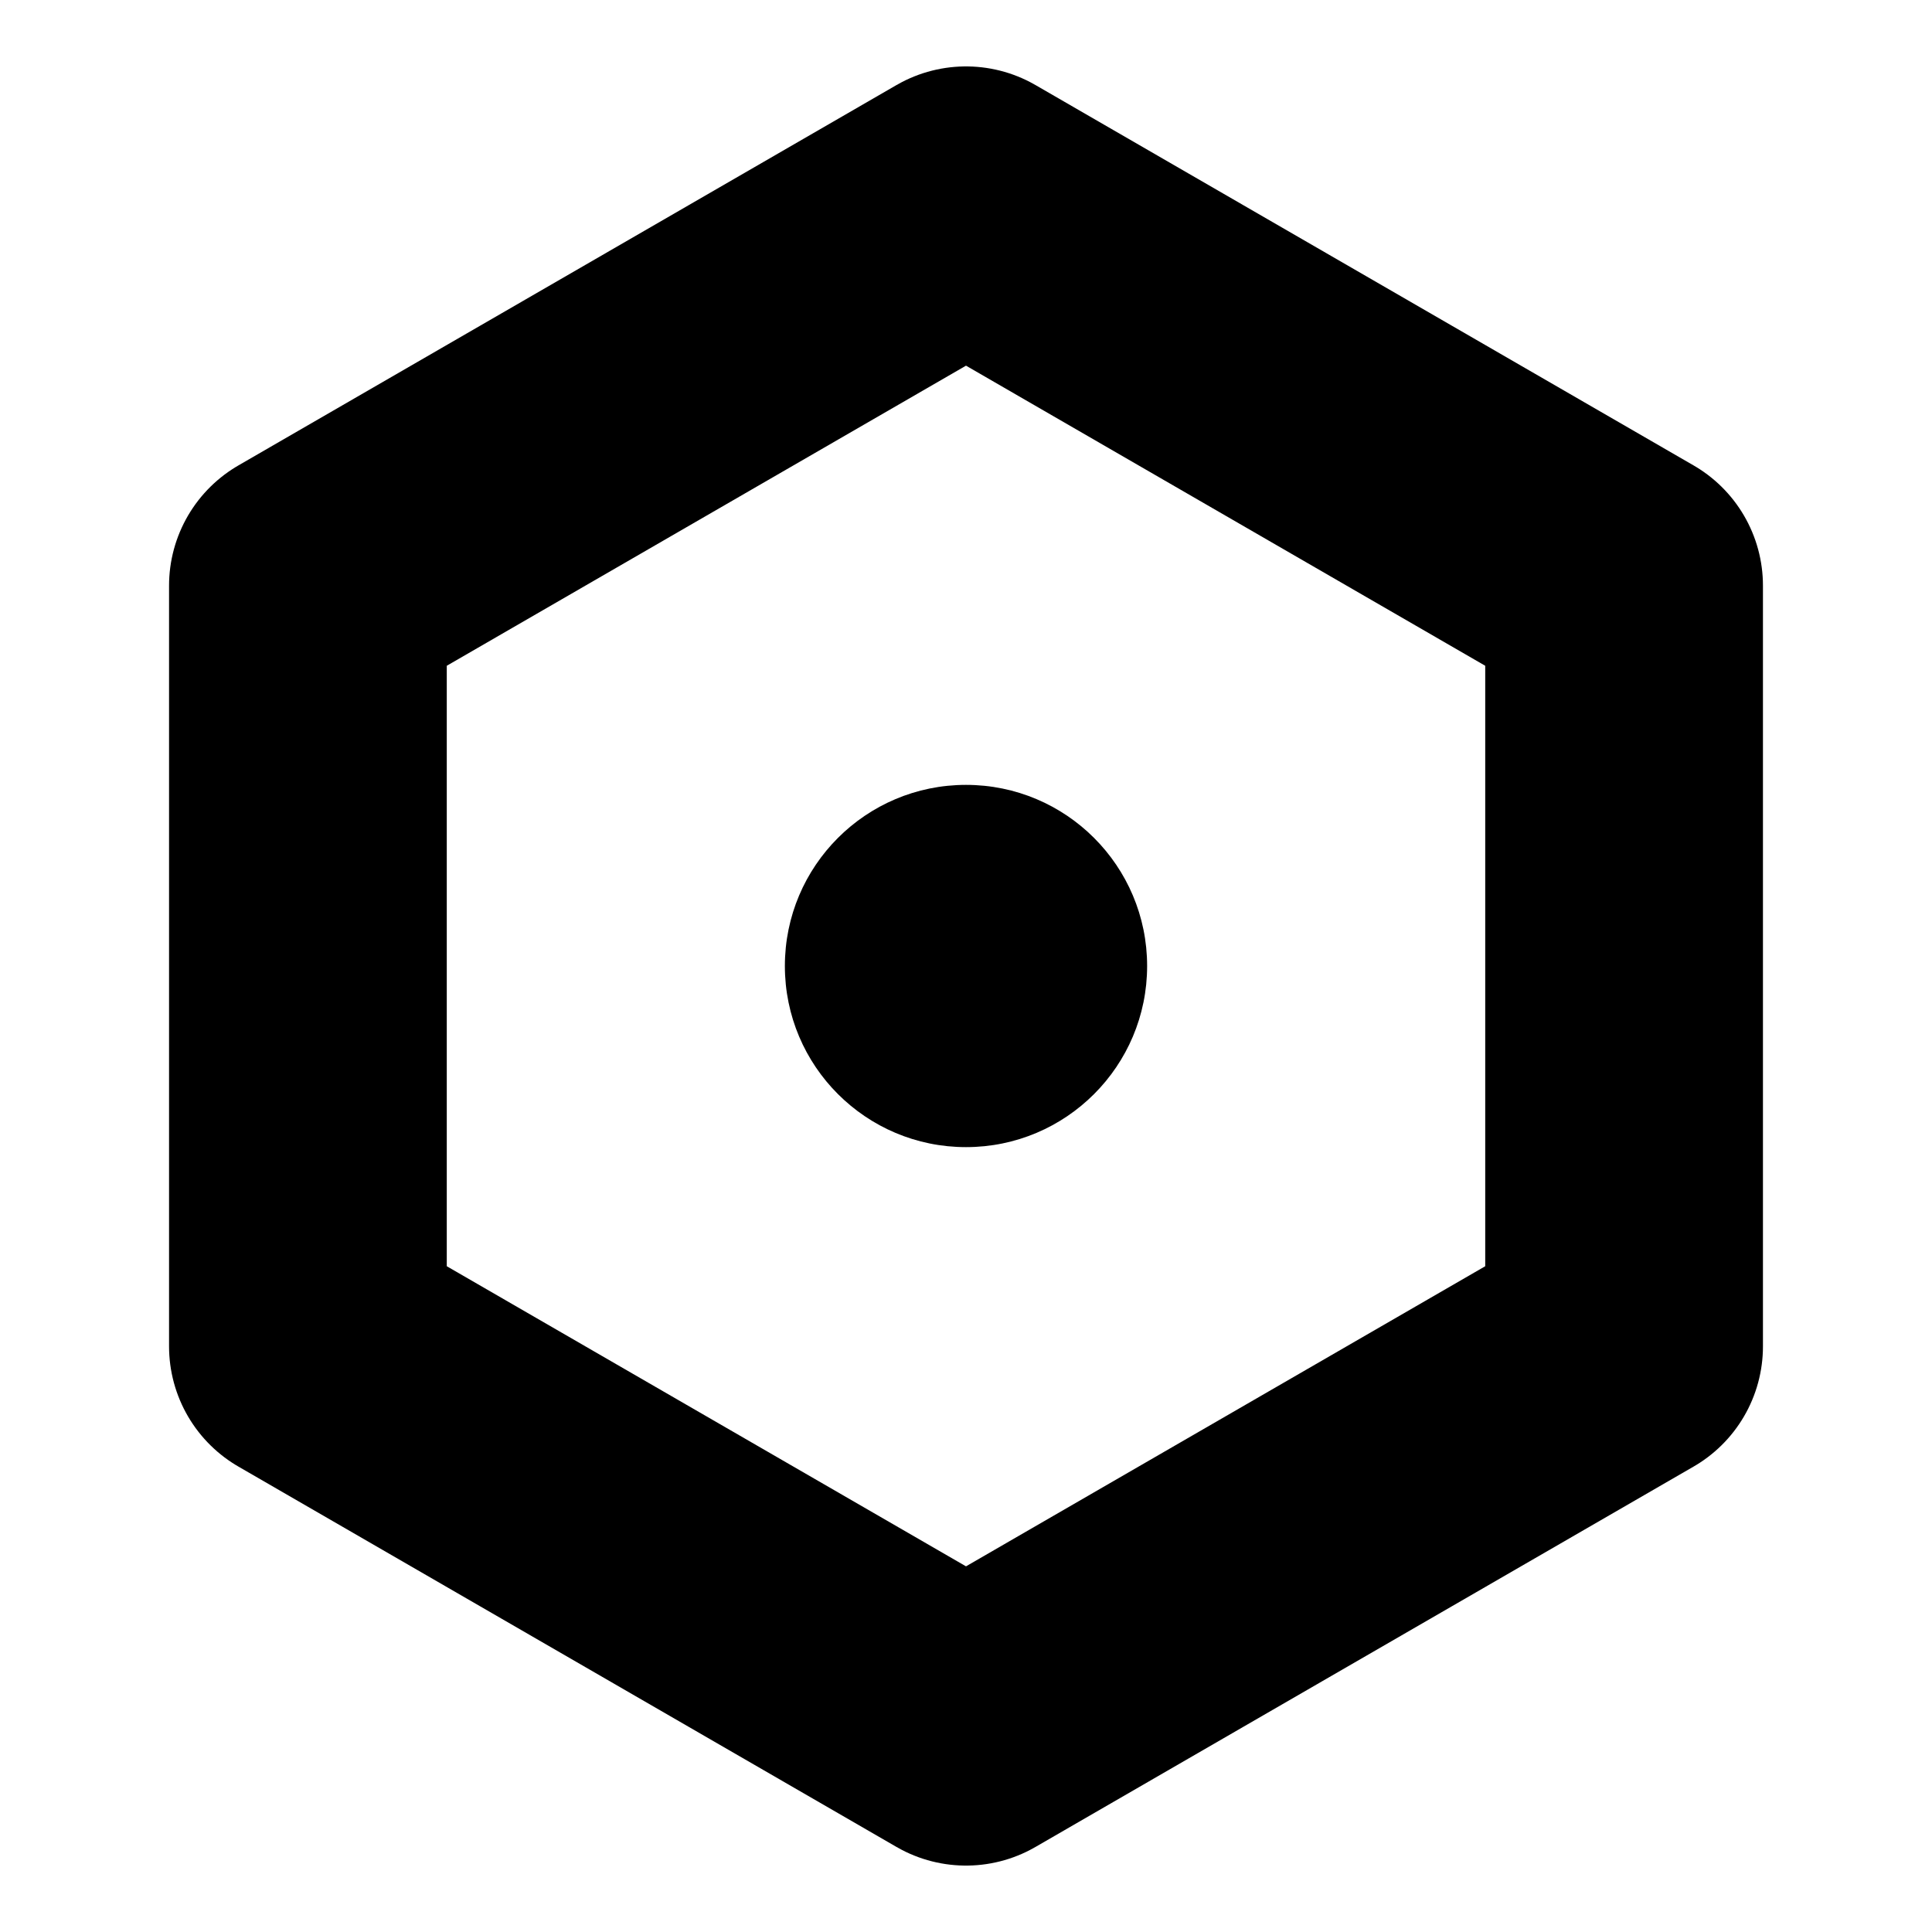
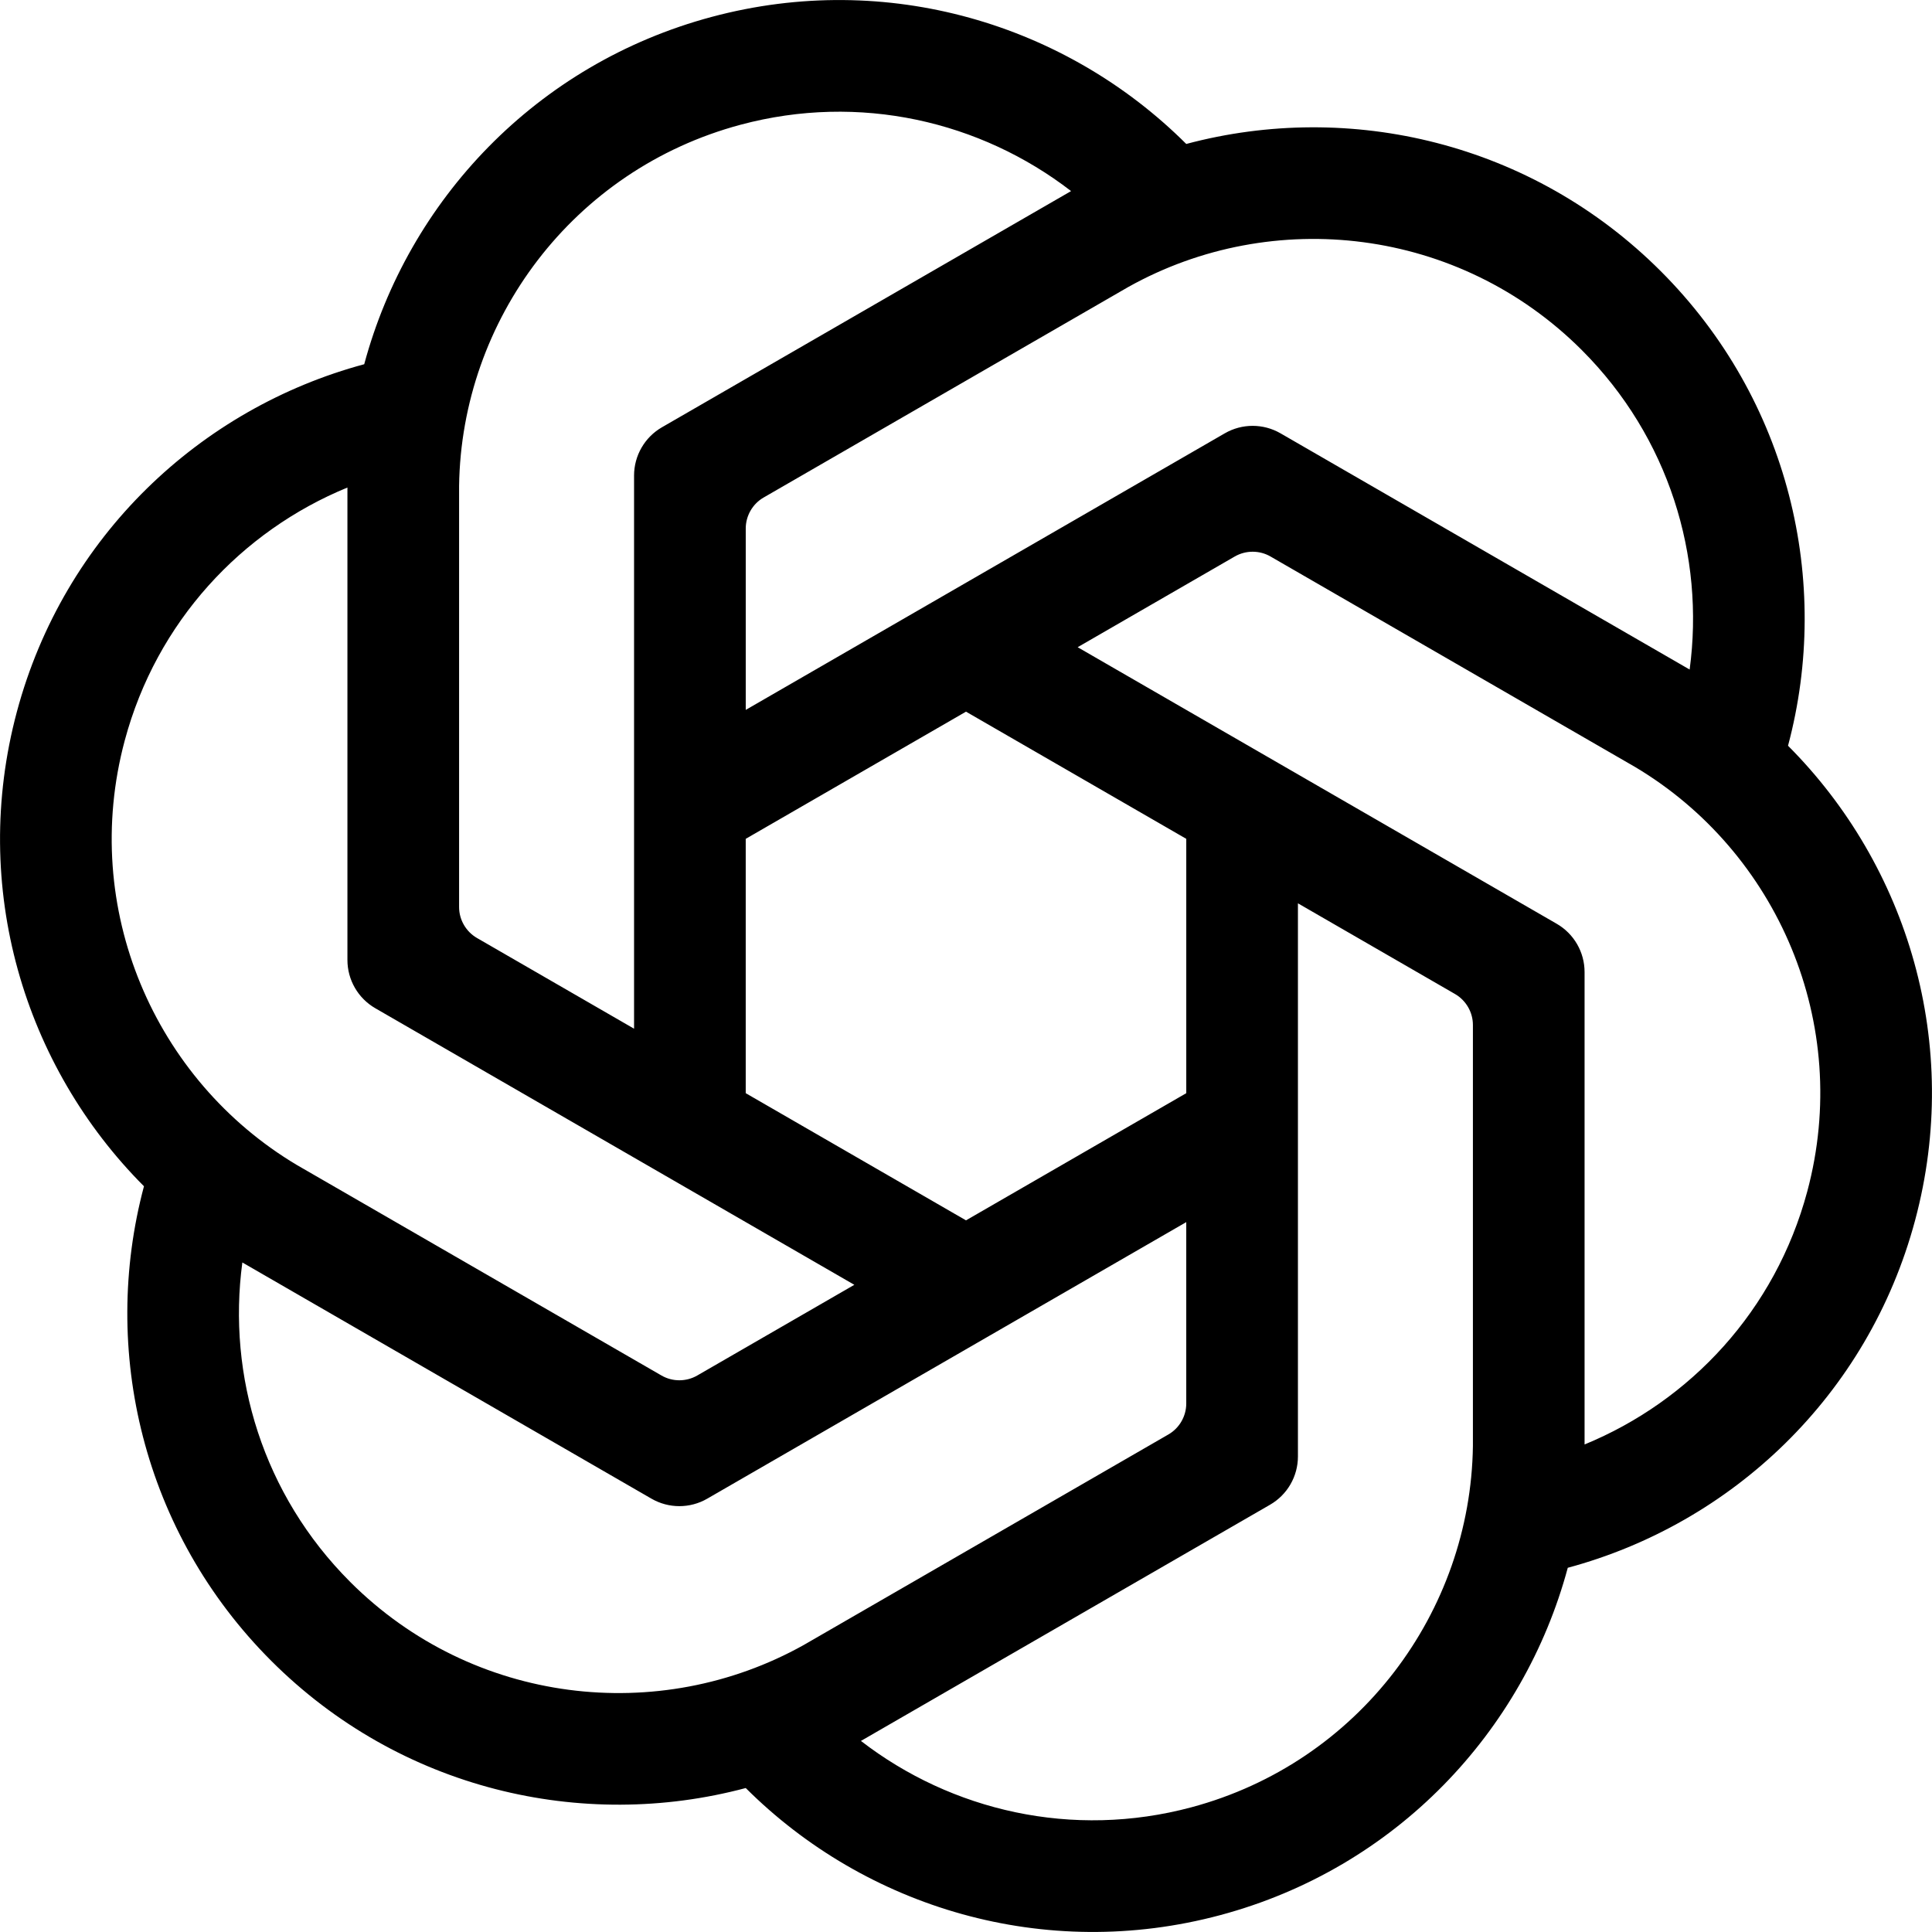
- <svg xmlns="http://www.w3.org/2000/svg" viewBox="0 0 16 16">
-   <path d="M8 1.7l5.45 3.15v6.3L8 14.3l-5.45-3.15v-6.3z" fill="none" stroke="currentColor" stroke-width="2.3" stroke-linejoin="round" />
-   <circle cx="8" cy="8" r="1.5" fill="currentColor" />
+ <svg xmlns="http://www.w3.org/2000/svg" width="400.4" height="400.4" viewBox="105.3 105.3 400.4 400.4" fill="none">
+   <path fill-rule="evenodd" clip-rule="evenodd" d="M252.794 108.802C289.191 99.048 326.265 110.305 351.148 135.135C385.113 126.072 422.85 134.862 449.492 161.505C476.136 188.149 484.925 225.888 475.862 259.85V259.854C500.696 284.735 511.95 321.81 502.198 358.207C492.447 394.602 464.161 421.084 430.215 430.217C421.083 464.162 394.603 492.448 358.206 502.199C321.812 511.951 284.734 500.693 259.852 475.864C225.887 484.927 188.15 476.137 161.507 449.495C134.864 422.851 126.073 385.111 135.136 351.149C110.304 326.266 99.05 289.192 108.801 252.795C118.552 216.4 146.84 189.918 180.784 180.785C189.917 146.841 216.396 118.553 252.794 108.802ZM374.292 407.145C374.292 411.271 372.092 415.086 368.517 417.148L283.723 466.102C302.487 480.585 327.555 486.459 352.217 479.852C386.997 470.532 410.068 439.312 410.555 405.006V317.717C410.555 315.08 409.125 312.621 406.843 311.303L374.292 292.509V407.145ZM251.868 415.897C248.296 417.959 243.893 417.959 240.317 415.897L155.526 366.942C152.366 390.436 159.811 415.08 177.866 433.136H177.863C203.325 458.594 241.896 462.962 271.85 446.232L347.449 402.586C349.735 401.268 351.148 398.8 351.148 396.163V358.579L251.868 415.897ZM368.602 220.628C366.319 219.309 363.474 219.318 361.191 220.637L328.641 239.431L427.921 296.749C431.496 298.811 433.697 302.627 433.697 306.752V404.661C455.622 395.654 473.244 376.881 479.851 352.218C489.169 317.442 473.668 281.85 444.201 264.274L368.602 220.628ZM177.303 206.34C155.377 215.348 137.756 234.122 131.148 258.783C121.832 293.561 137.331 329.153 166.799 346.727L242.398 390.373C244.68 391.692 247.525 391.684 249.807 390.366L282.357 371.572L183.078 314.253C179.504 312.189 177.303 308.375 177.303 304.251V206.34ZM259.849 279.145V331.858L305.5 358.213L351.15 331.858V279.145L305.5 252.789L259.849 279.145ZM327.276 144.9C308.512 130.418 283.445 124.543 258.782 131.15C224.002 140.471 200.931 171.691 200.445 205.995V293.286C200.445 295.923 201.875 298.381 204.158 299.7L236.707 318.493V203.856C236.707 199.731 238.909 195.916 242.483 193.853L327.276 144.9ZM433.137 177.867C407.675 152.407 369.103 148.038 339.149 164.769L263.55 208.415C261.265 209.734 259.852 212.202 259.852 214.838V252.423L359.132 195.105C362.703 193.041 367.108 193.041 370.682 195.105L455.473 244.06C458.635 220.567 451.189 195.922 433.135 177.867H433.137Z" fill="currentColor" />
</svg>
